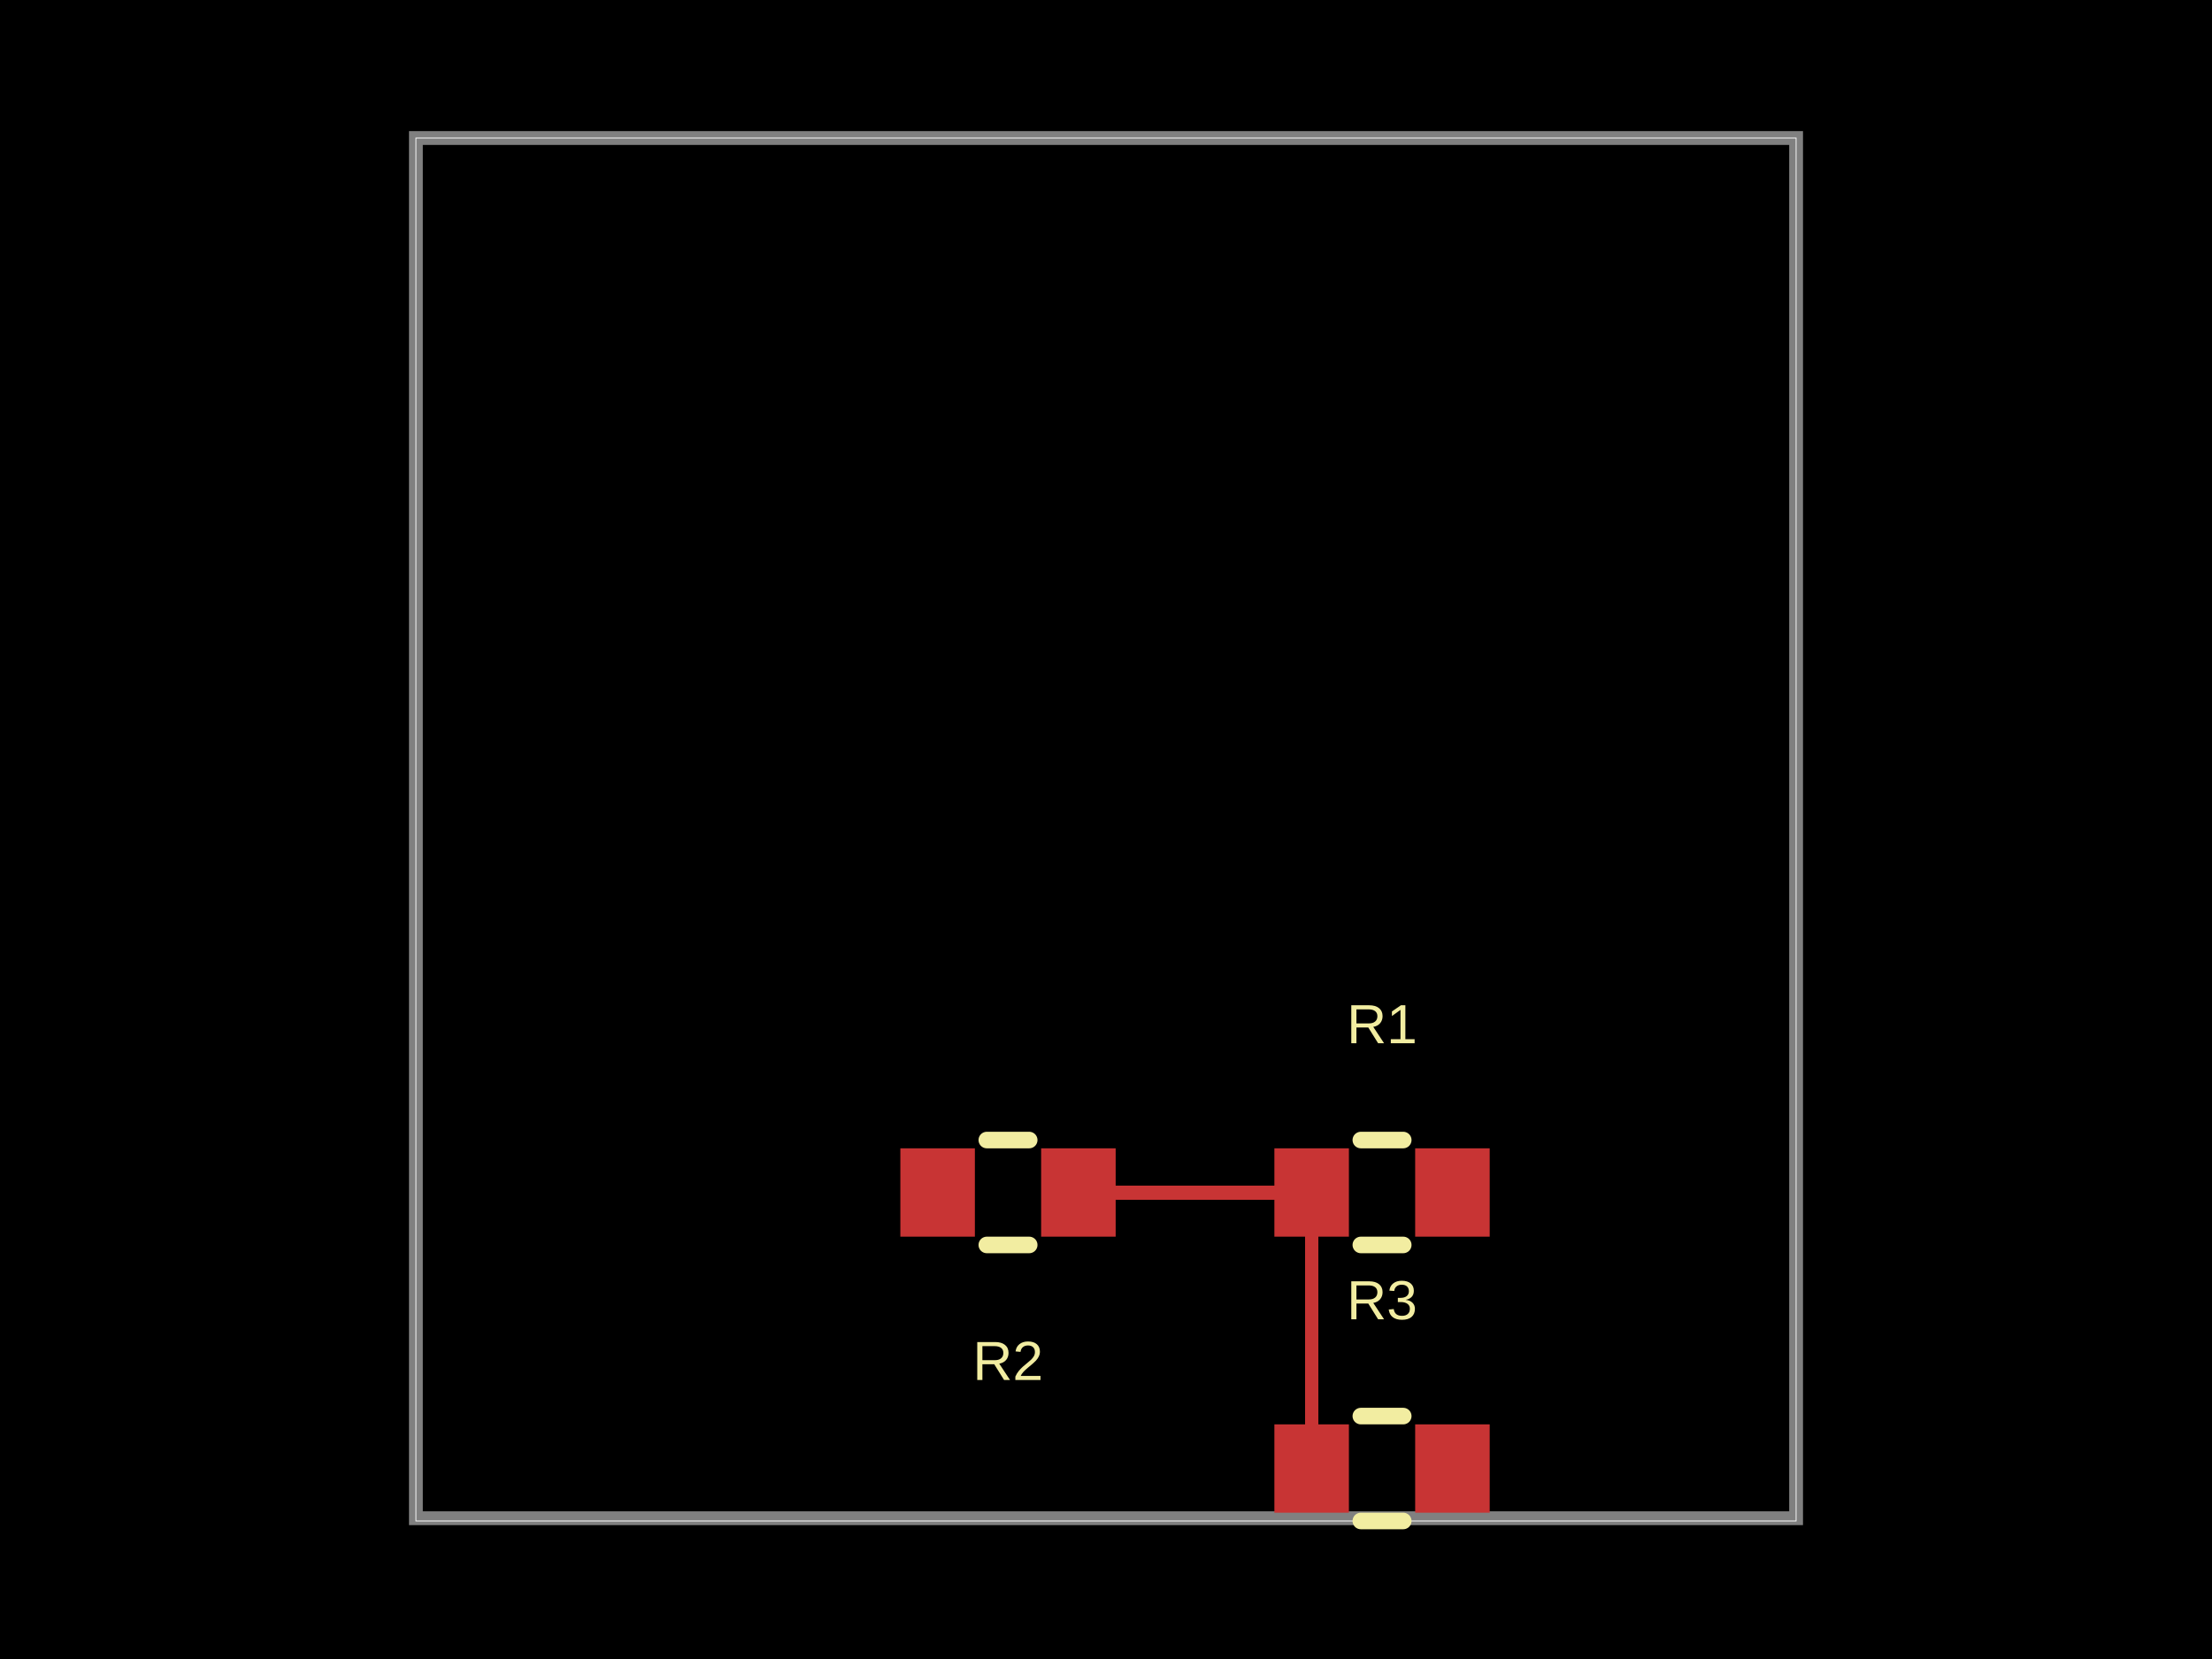
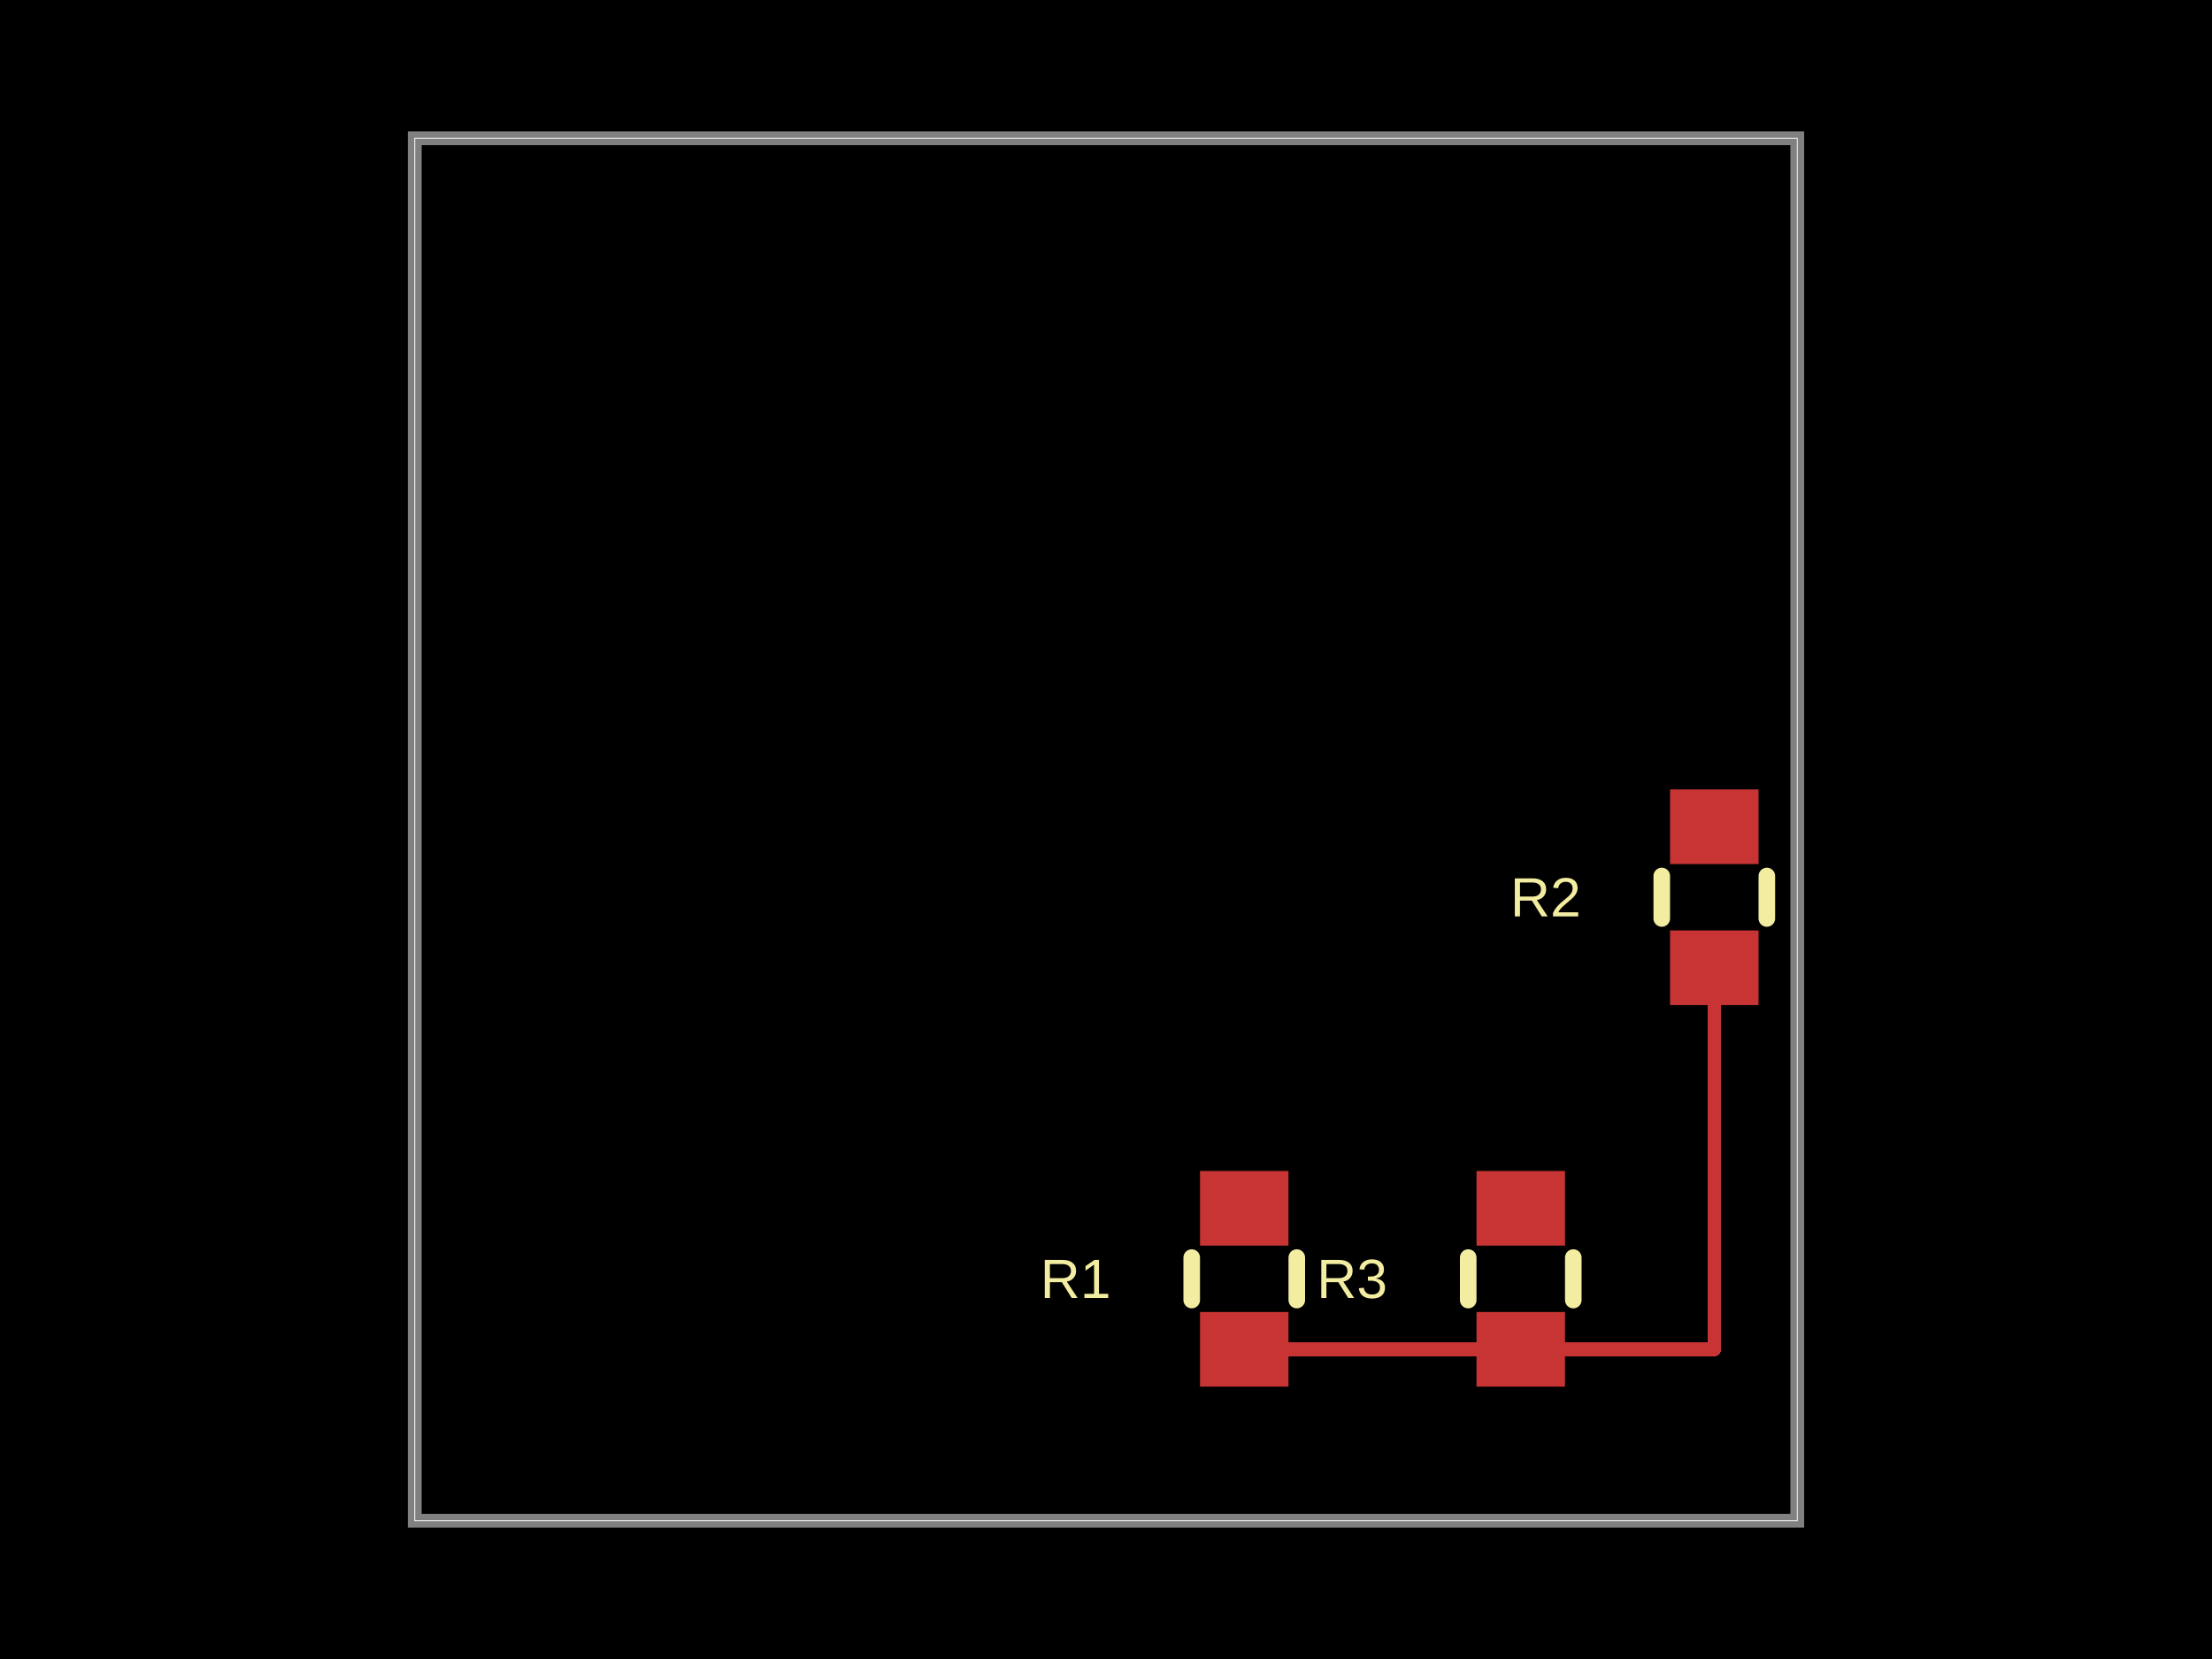
- <svg xmlns="http://www.w3.org/2000/svg" width="800" height="600" data-software-used-string="@tscircuit/core@0.0.1233">
+ <svg xmlns="http://www.w3.org/2000/svg" width="800" height="600" data-software-used-string="@tscircuit/core@0.0.1455">
  <style />
  <rect class="boundary" x="0" y="0" fill="#000" width="800" height="600" data-type="pcb_background" data-pcb-layer="global" />
-   <rect class="pcb-boundary" fill="none" stroke="#fff" stroke-width="0.3" x="150.416" y="49.917" width="499.168" height="500.166" data-type="pcb_boundary" data-pcb-layer="global" />
-   <path class="pcb-board" d="M 150.416 549.085 L 649.584 549.085 L 649.584 49.917 L 150.416 49.917 Z" fill="none" stroke="rgba(255, 255, 255, 0.5)" stroke-width="4.992" data-type="pcb_board" data-pcb-layer="board" />
-   <rect class="pcb-pad" fill="rgb(200, 52, 52)" x="460.899" y="415.308" width="26.955" height="31.947" data-type="pcb_smtpad" data-pcb-layer="top" />
-   <rect class="pcb-pad" fill="rgb(200, 52, 52)" x="511.814" y="415.308" width="26.955" height="31.947" data-type="pcb_smtpad" data-pcb-layer="top" />
-   <rect class="pcb-pad" fill="rgb(200, 52, 52)" x="460.899" y="515.141" width="26.955" height="31.947" data-type="pcb_smtpad" data-pcb-layer="top" />
-   <rect class="pcb-pad" fill="rgb(200, 52, 52)" x="511.814" y="515.141" width="26.955" height="31.947" data-type="pcb_smtpad" data-pcb-layer="top" />
-   <rect class="pcb-pad" fill="rgb(200, 52, 52)" x="376.539" y="415.308" width="26.955" height="31.947" data-type="pcb_smtpad" data-pcb-layer="top" />
-   <rect class="pcb-pad" fill="rgb(200, 52, 52)" x="325.624" y="415.308" width="26.955" height="31.947" data-type="pcb_smtpad" data-pcb-layer="top" />
-   <path class="pcb-trace" stroke="rgb(200, 52, 52)" fill="none" d="M 474.376 431.281 L 474.376 531.115" stroke-width="4.992" stroke-linecap="round" stroke-linejoin="round" shape-rendering="crispEdges" data-type="pcb_trace" data-pcb-layer="top" />
-   <path class="pcb-trace" stroke="rgb(200, 52, 52)" fill="none" d="M 474.376 431.281 L 390.017 431.281" stroke-width="4.992" stroke-linecap="round" stroke-linejoin="round" shape-rendering="crispEdges" data-type="pcb_trace" data-pcb-layer="top" />
-   <path class="pcb-silkscreen pcb-silkscreen-top" d="M 492.164 412.313 L 507.503 412.313" fill="none" stroke="#f2eda1" stroke-width="5.99" stroke-linecap="round" stroke-linejoin="round" data-pcb-component-id="pcb_component_0" data-pcb-silkscreen-path-id="pcb_silkscreen_path_0" data-type="pcb_silkscreen_path" data-pcb-layer="top" />
-   <path class="pcb-silkscreen pcb-silkscreen-top" d="M 492.164 450.25 L 507.503 450.25" fill="none" stroke="#f2eda1" stroke-width="5.99" stroke-linecap="round" stroke-linejoin="round" data-pcb-component-id="pcb_component_0" data-pcb-silkscreen-path-id="pcb_silkscreen_path_1" data-type="pcb_silkscreen_path" data-pcb-layer="top" />
-   <text x="0" y="0" dx="0" dy="0" fill="#f2eda1" font-family="Arial, sans-serif" font-size="19.967" text-anchor="middle" dominant-baseline="central" transform="matrix(1,0,0,1,499.8336,370.3827)" class="pcb-silkscreen-text pcb-silkscreen-top" data-pcb-silkscreen-text-id="pcb_component_0" stroke="none" data-type="pcb_silkscreen_text" data-pcb-layer="top">R1</text>
-   <path class="pcb-silkscreen pcb-silkscreen-top" d="M 492.164 512.146 L 507.503 512.146" fill="none" stroke="#f2eda1" stroke-width="5.99" stroke-linecap="round" stroke-linejoin="round" data-pcb-component-id="pcb_component_1" data-pcb-silkscreen-path-id="pcb_silkscreen_path_2" data-type="pcb_silkscreen_path" data-pcb-layer="top" />
-   <path class="pcb-silkscreen pcb-silkscreen-top" d="M 492.164 550.083 L 507.503 550.083" fill="none" stroke="#f2eda1" stroke-width="5.99" stroke-linecap="round" stroke-linejoin="round" data-pcb-component-id="pcb_component_1" data-pcb-silkscreen-path-id="pcb_silkscreen_path_3" data-type="pcb_silkscreen_path" data-pcb-layer="top" />
-   <text x="0" y="0" dx="0" dy="0" fill="#f2eda1" font-family="Arial, sans-serif" font-size="19.967" text-anchor="middle" dominant-baseline="central" transform="matrix(1,0,0,1,499.8336,470.2163)" class="pcb-silkscreen-text pcb-silkscreen-top" data-pcb-silkscreen-text-id="pcb_component_1" stroke="none" data-type="pcb_silkscreen_text" data-pcb-layer="top">R3</text>
-   <path class="pcb-silkscreen pcb-silkscreen-top" d="M 372.228 450.25 L 356.89 450.25" fill="none" stroke="#f2eda1" stroke-width="5.99" stroke-linecap="round" stroke-linejoin="round" data-pcb-component-id="pcb_component_2" data-pcb-silkscreen-path-id="pcb_silkscreen_path_4" data-type="pcb_silkscreen_path" data-pcb-layer="top" />
-   <path class="pcb-silkscreen pcb-silkscreen-top" d="M 372.228 412.313 L 356.89 412.313" fill="none" stroke="#f2eda1" stroke-width="5.99" stroke-linecap="round" stroke-linejoin="round" data-pcb-component-id="pcb_component_2" data-pcb-silkscreen-path-id="pcb_silkscreen_path_5" data-type="pcb_silkscreen_path" data-pcb-layer="top" />
-   <text x="0" y="0" dx="0" dy="0" fill="#f2eda1" font-family="Arial, sans-serif" font-size="19.967" text-anchor="middle" dominant-baseline="central" transform="matrix(1,0,0,1,364.5591,492.1797)" class="pcb-silkscreen-text pcb-silkscreen-top" data-pcb-silkscreen-text-id="pcb_component_2" stroke="none" data-type="pcb_silkscreen_text" data-pcb-layer="top">R2</text>
+   <rect class="pcb-boundary" fill="none" stroke="#fff" stroke-width="0.3" x="150" y="50" width="500" height="500" data-type="pcb_boundary" data-pcb-layer="global" />
+   <path class="pcb-board" d="M 150 550 L 650 550 L 650 50 L 150 50 Z" fill="none" stroke="rgba(255, 255, 255, 0.5)" stroke-width="5" data-type="pcb_board" data-pcb-layer="board" />
+   <rect class="pcb-pad" fill="rgb(200, 52, 52)" x="434" y="474.5" width="32" height="27" data-type="pcb_smtpad" data-pcb-layer="top" data-pad-name="R1.pin1" data-pad-net-name="GND" />
+   <rect class="pcb-pad" fill="rgb(200, 52, 52)" x="434" y="423.5" width="32" height="27" data-type="pcb_smtpad" data-pcb-layer="top" data-pad-name="R1.pin2" />
+   <rect class="pcb-pad" fill="rgb(200, 52, 52)" x="534" y="474.5" width="32" height="27" data-type="pcb_smtpad" data-pcb-layer="top" data-pad-name="R3.pin1" data-pad-net-name="GND" />
+   <rect class="pcb-pad" fill="rgb(200, 52, 52)" x="534" y="423.5" width="32" height="27" data-type="pcb_smtpad" data-pcb-layer="top" data-pad-name="R3.pin2" />
+   <rect class="pcb-pad" fill="rgb(200, 52, 52)" x="604" y="336.5" width="32" height="27" data-type="pcb_smtpad" data-pcb-layer="top" data-pad-name="R2.pin1" data-pad-net-name="GND" />
+   <rect class="pcb-pad" fill="rgb(200, 52, 52)" x="604" y="285.5" width="32" height="27" data-type="pcb_smtpad" data-pcb-layer="top" data-pad-name="R2.pin2" />
+   <path class="pcb-trace" stroke="rgb(200, 52, 52)" fill="none" d="M 450 488 L 550 488" stroke-width="5" stroke-linecap="round" stroke-linejoin="round" shape-rendering="crispEdges" data-type="pcb_trace" data-pcb-layer="top" />
+   <path class="pcb-trace" stroke="rgb(200, 52, 52)" fill="none" d="M 450 488 L 620 488" stroke-width="5" stroke-linecap="round" stroke-linejoin="round" shape-rendering="crispEdges" data-type="pcb_trace" data-pcb-layer="top" />
+   <path class="pcb-trace" stroke="rgb(200, 52, 52)" fill="none" d="M 620 488 L 620 350" stroke-width="5" stroke-linecap="round" stroke-linejoin="round" shape-rendering="crispEdges" data-type="pcb_trace" data-pcb-layer="top" />
+   <path class="pcb-silkscreen pcb-silkscreen-top" d="M 431 470.182 L 431 454.818" fill="none" stroke="#f2eda1" stroke-width="6" stroke-linecap="round" stroke-linejoin="round" data-pcb-component-id="pcb_component_0" data-pcb-silkscreen-path-id="pcb_silkscreen_path_0" data-type="pcb_silkscreen_path" data-pcb-layer="top" />
+   <path class="pcb-silkscreen pcb-silkscreen-top" d="M 469 470.182 L 469 454.818" fill="none" stroke="#f2eda1" stroke-width="6" stroke-linecap="round" stroke-linejoin="round" data-pcb-component-id="pcb_component_0" data-pcb-silkscreen-path-id="pcb_silkscreen_path_1" data-type="pcb_silkscreen_path" data-pcb-layer="top" />
+   <text x="0" y="0" dx="0" dy="0" fill="#f2eda1" font-family="Arial, sans-serif" font-size="20" text-anchor="middle" dominant-baseline="central" transform="matrix(1,0,0,1,389,462.5)" class="pcb-silkscreen-text pcb-silkscreen-top" data-pcb-silkscreen-text-id="pcb_silkscreen_text_0" stroke="none" data-type="pcb_silkscreen_text" data-pcb-layer="top">R1</text>
+   <path class="pcb-silkscreen pcb-silkscreen-top" d="M 531 470.182 L 531 454.818" fill="none" stroke="#f2eda1" stroke-width="6" stroke-linecap="round" stroke-linejoin="round" data-pcb-component-id="pcb_component_1" data-pcb-silkscreen-path-id="pcb_silkscreen_path_2" data-type="pcb_silkscreen_path" data-pcb-layer="top" />
+   <path class="pcb-silkscreen pcb-silkscreen-top" d="M 569 470.182 L 569 454.818" fill="none" stroke="#f2eda1" stroke-width="6" stroke-linecap="round" stroke-linejoin="round" data-pcb-component-id="pcb_component_1" data-pcb-silkscreen-path-id="pcb_silkscreen_path_3" data-type="pcb_silkscreen_path" data-pcb-layer="top" />
+   <text x="0" y="0" dx="0" dy="0" fill="#f2eda1" font-family="Arial, sans-serif" font-size="20" text-anchor="middle" dominant-baseline="central" transform="matrix(1,0,0,1,489,462.5)" class="pcb-silkscreen-text pcb-silkscreen-top" data-pcb-silkscreen-text-id="pcb_silkscreen_text_1" stroke="none" data-type="pcb_silkscreen_text" data-pcb-layer="top">R3</text>
+   <path class="pcb-silkscreen pcb-silkscreen-top" d="M 601 332.182 L 601 316.818" fill="none" stroke="#f2eda1" stroke-width="6" stroke-linecap="round" stroke-linejoin="round" data-pcb-component-id="pcb_component_2" data-pcb-silkscreen-path-id="pcb_silkscreen_path_4" data-type="pcb_silkscreen_path" data-pcb-layer="top" />
+   <path class="pcb-silkscreen pcb-silkscreen-top" d="M 639 332.182 L 639 316.818" fill="none" stroke="#f2eda1" stroke-width="6" stroke-linecap="round" stroke-linejoin="round" data-pcb-component-id="pcb_component_2" data-pcb-silkscreen-path-id="pcb_silkscreen_path_5" data-type="pcb_silkscreen_path" data-pcb-layer="top" />
+   <text x="0" y="0" dx="0" dy="0" fill="#f2eda1" font-family="Arial, sans-serif" font-size="20" text-anchor="middle" dominant-baseline="central" transform="matrix(1,0,0,1,559,324.5)" class="pcb-silkscreen-text pcb-silkscreen-top" data-pcb-silkscreen-text-id="pcb_silkscreen_text_2" stroke="none" data-type="pcb_silkscreen_text" data-pcb-layer="top">R2</text>
</svg>
